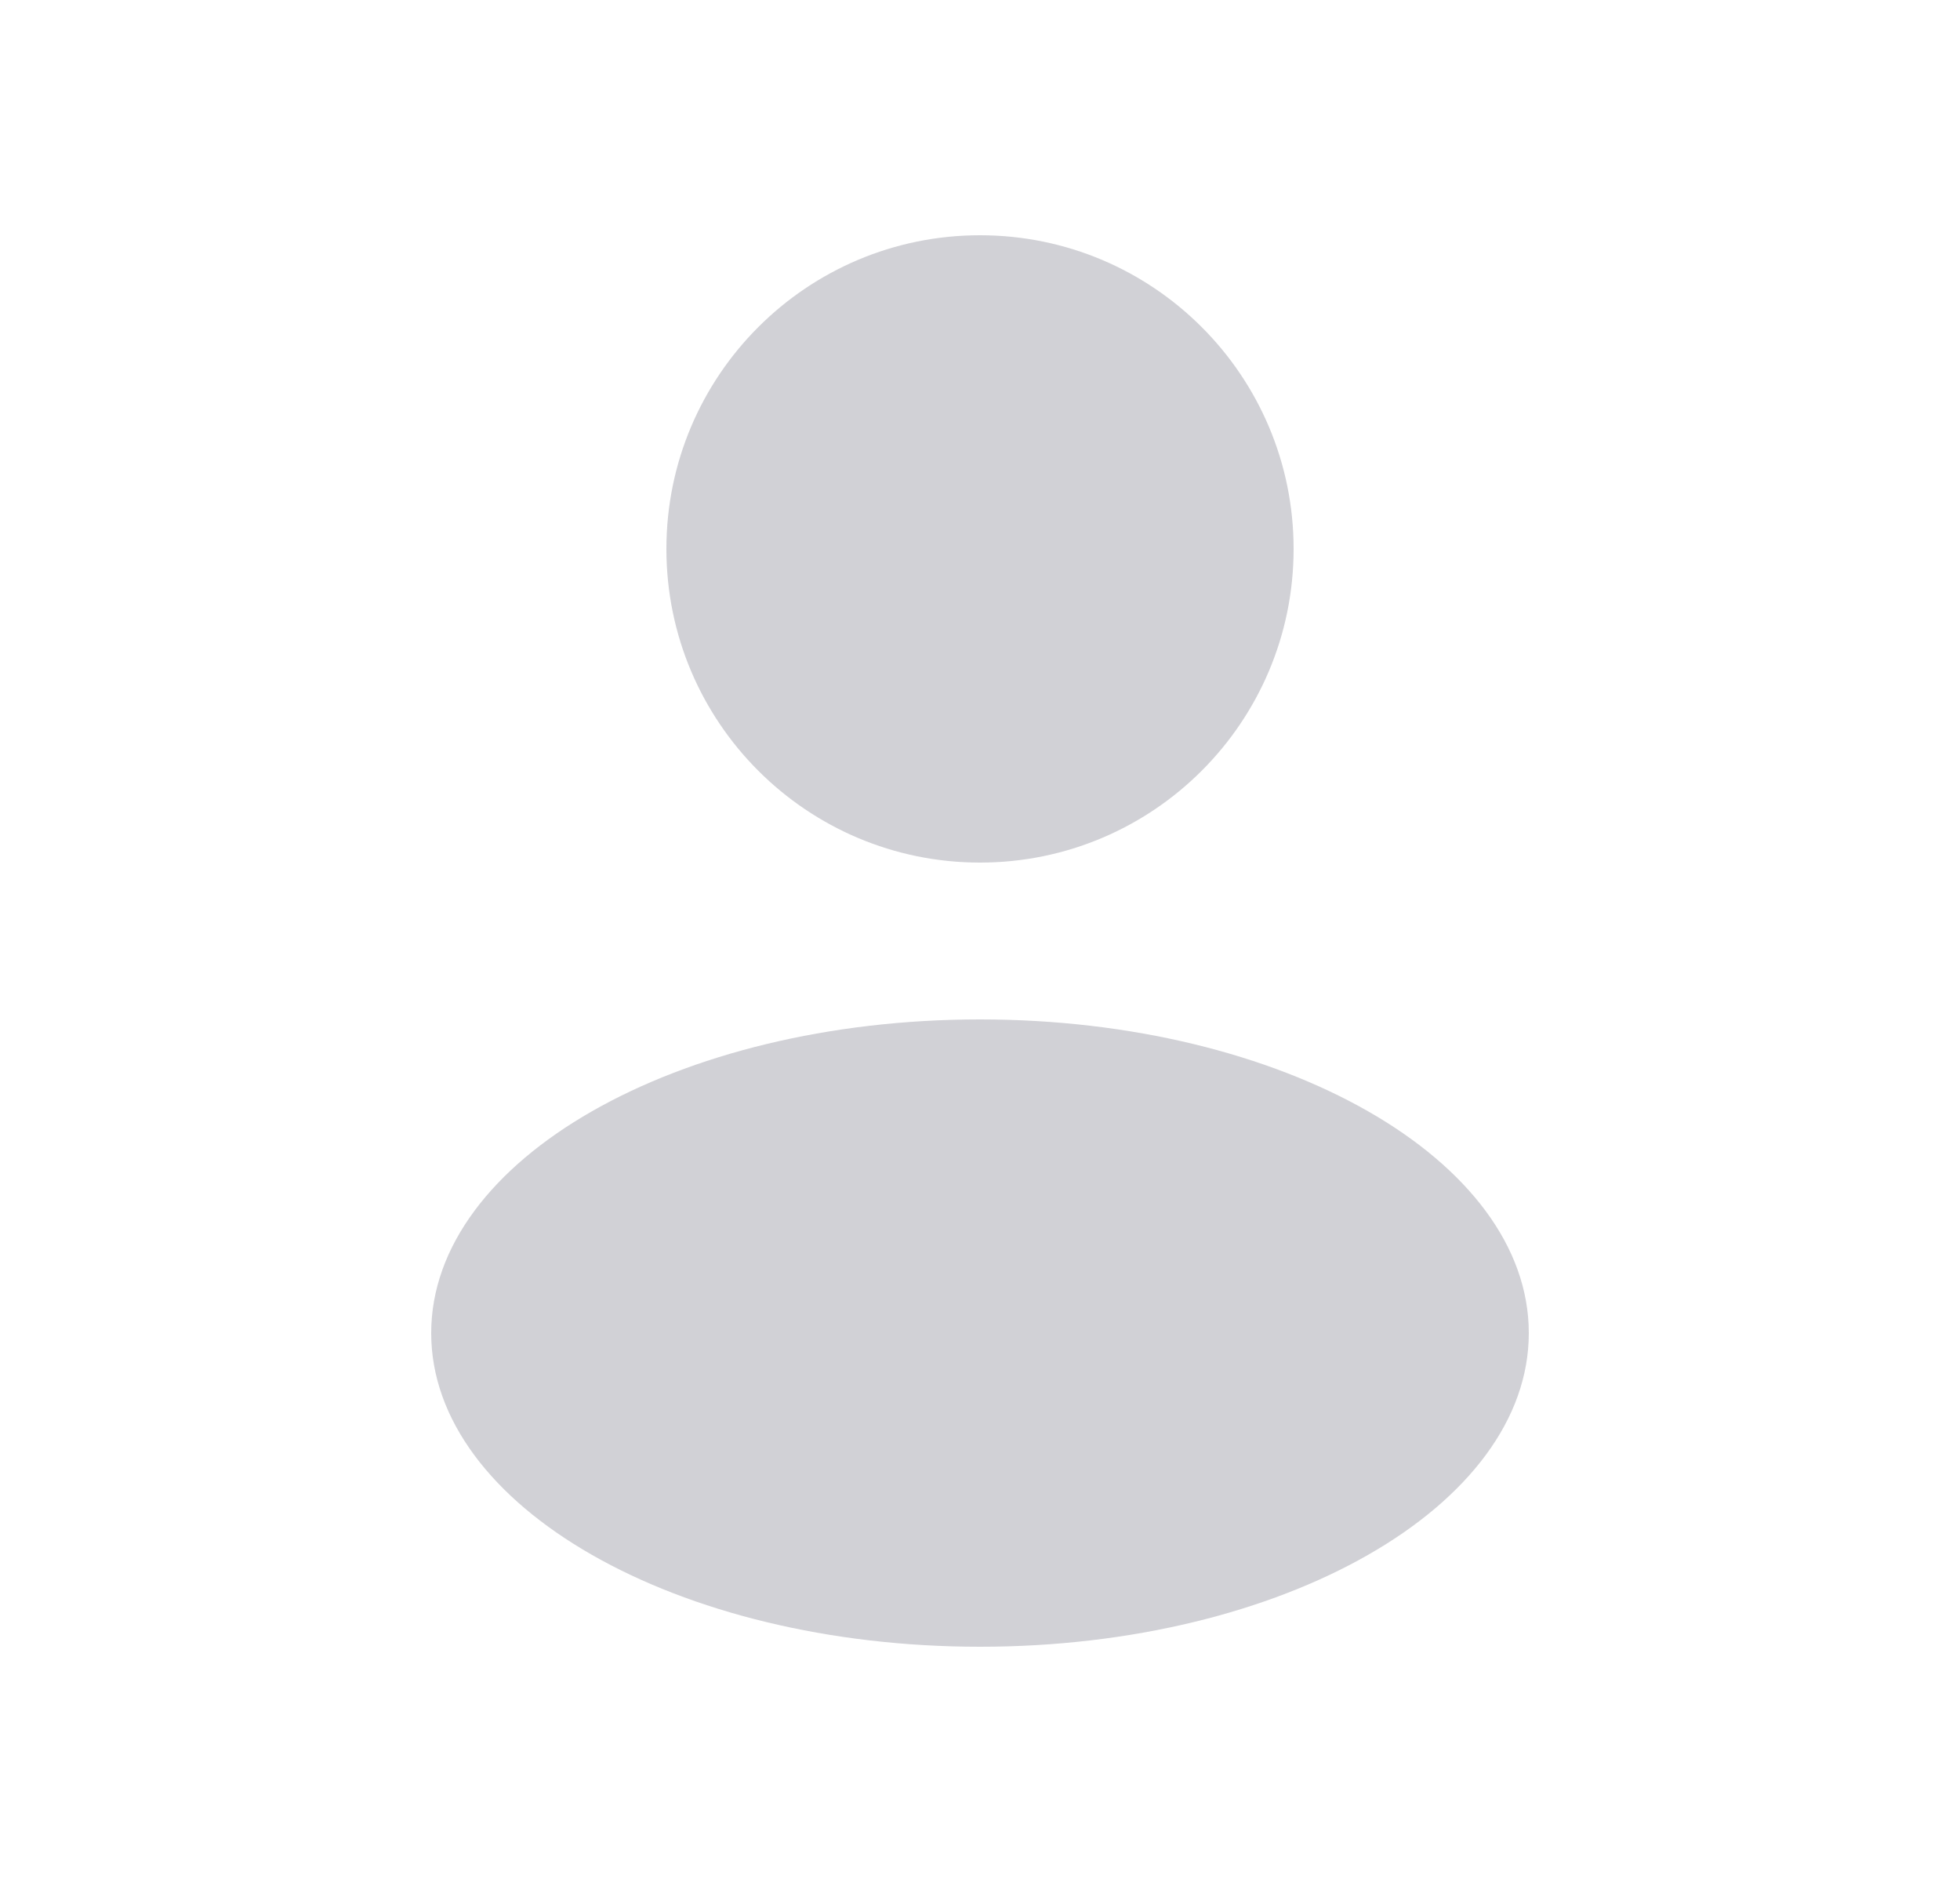
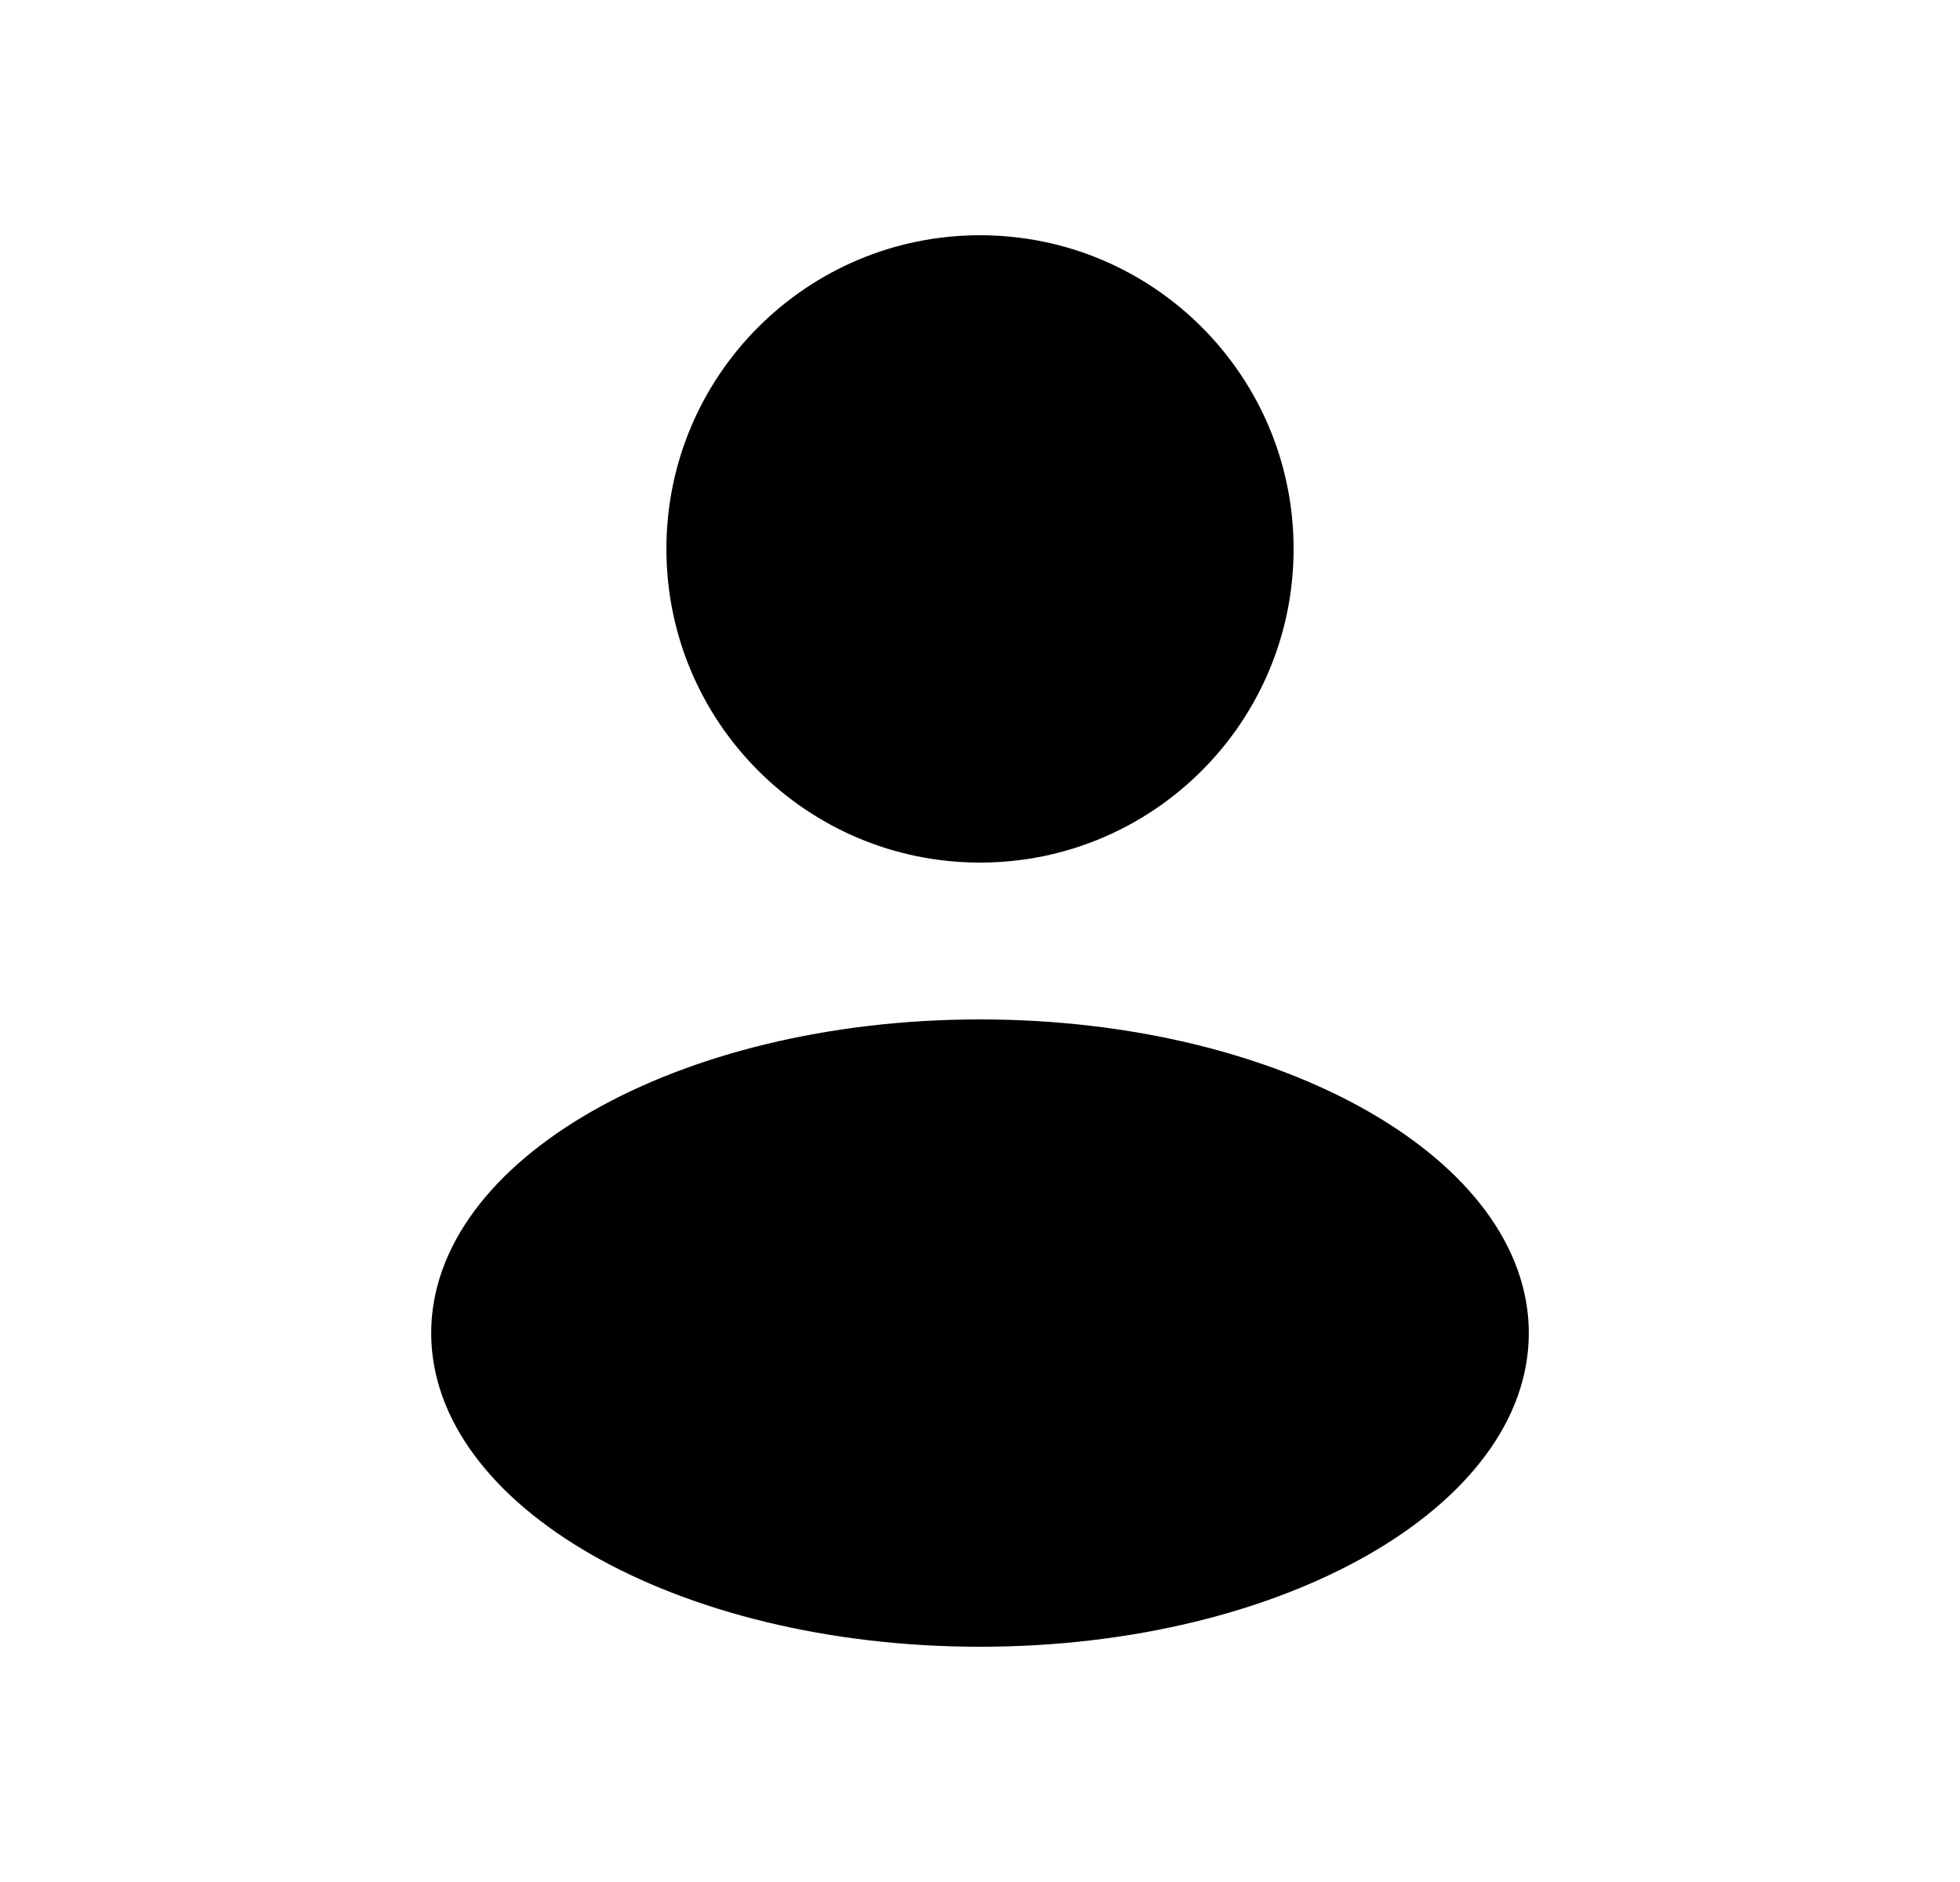
<svg xmlns="http://www.w3.org/2000/svg" width="25" height="24" viewBox="0 0 25 24" fill="none">
-   <path fill-rule="evenodd" clip-rule="evenodd" d="M12.5 11C14.709 11 16.5 9.209 16.5 7C16.5 4.791 14.709 3 12.5 3C10.291 3 8.5 4.791 8.5 7C8.5 9.209 10.291 11 12.5 11ZM12.5 21C16.366 21 19.5 19.209 19.5 17C19.5 14.791 16.366 13 12.5 13C8.634 13 5.5 14.791 5.5 17C5.5 19.209 8.634 21 12.5 21Z" fill="#D1D1D6" />
+   <path fill-rule="evenodd" clip-rule="evenodd" d="M12.5 11C14.709 11 16.5 9.209 16.5 7C16.5 4.791 14.709 3 12.5 3C10.291 3 8.5 4.791 8.5 7C8.5 9.209 10.291 11 12.5 11ZM12.5 21C16.366 21 19.5 19.209 19.5 17C19.5 14.791 16.366 13 12.5 13C8.634 13 5.5 14.791 5.5 17C5.5 19.209 8.634 21 12.5 21Z" fill="currentColor" />
</svg>
